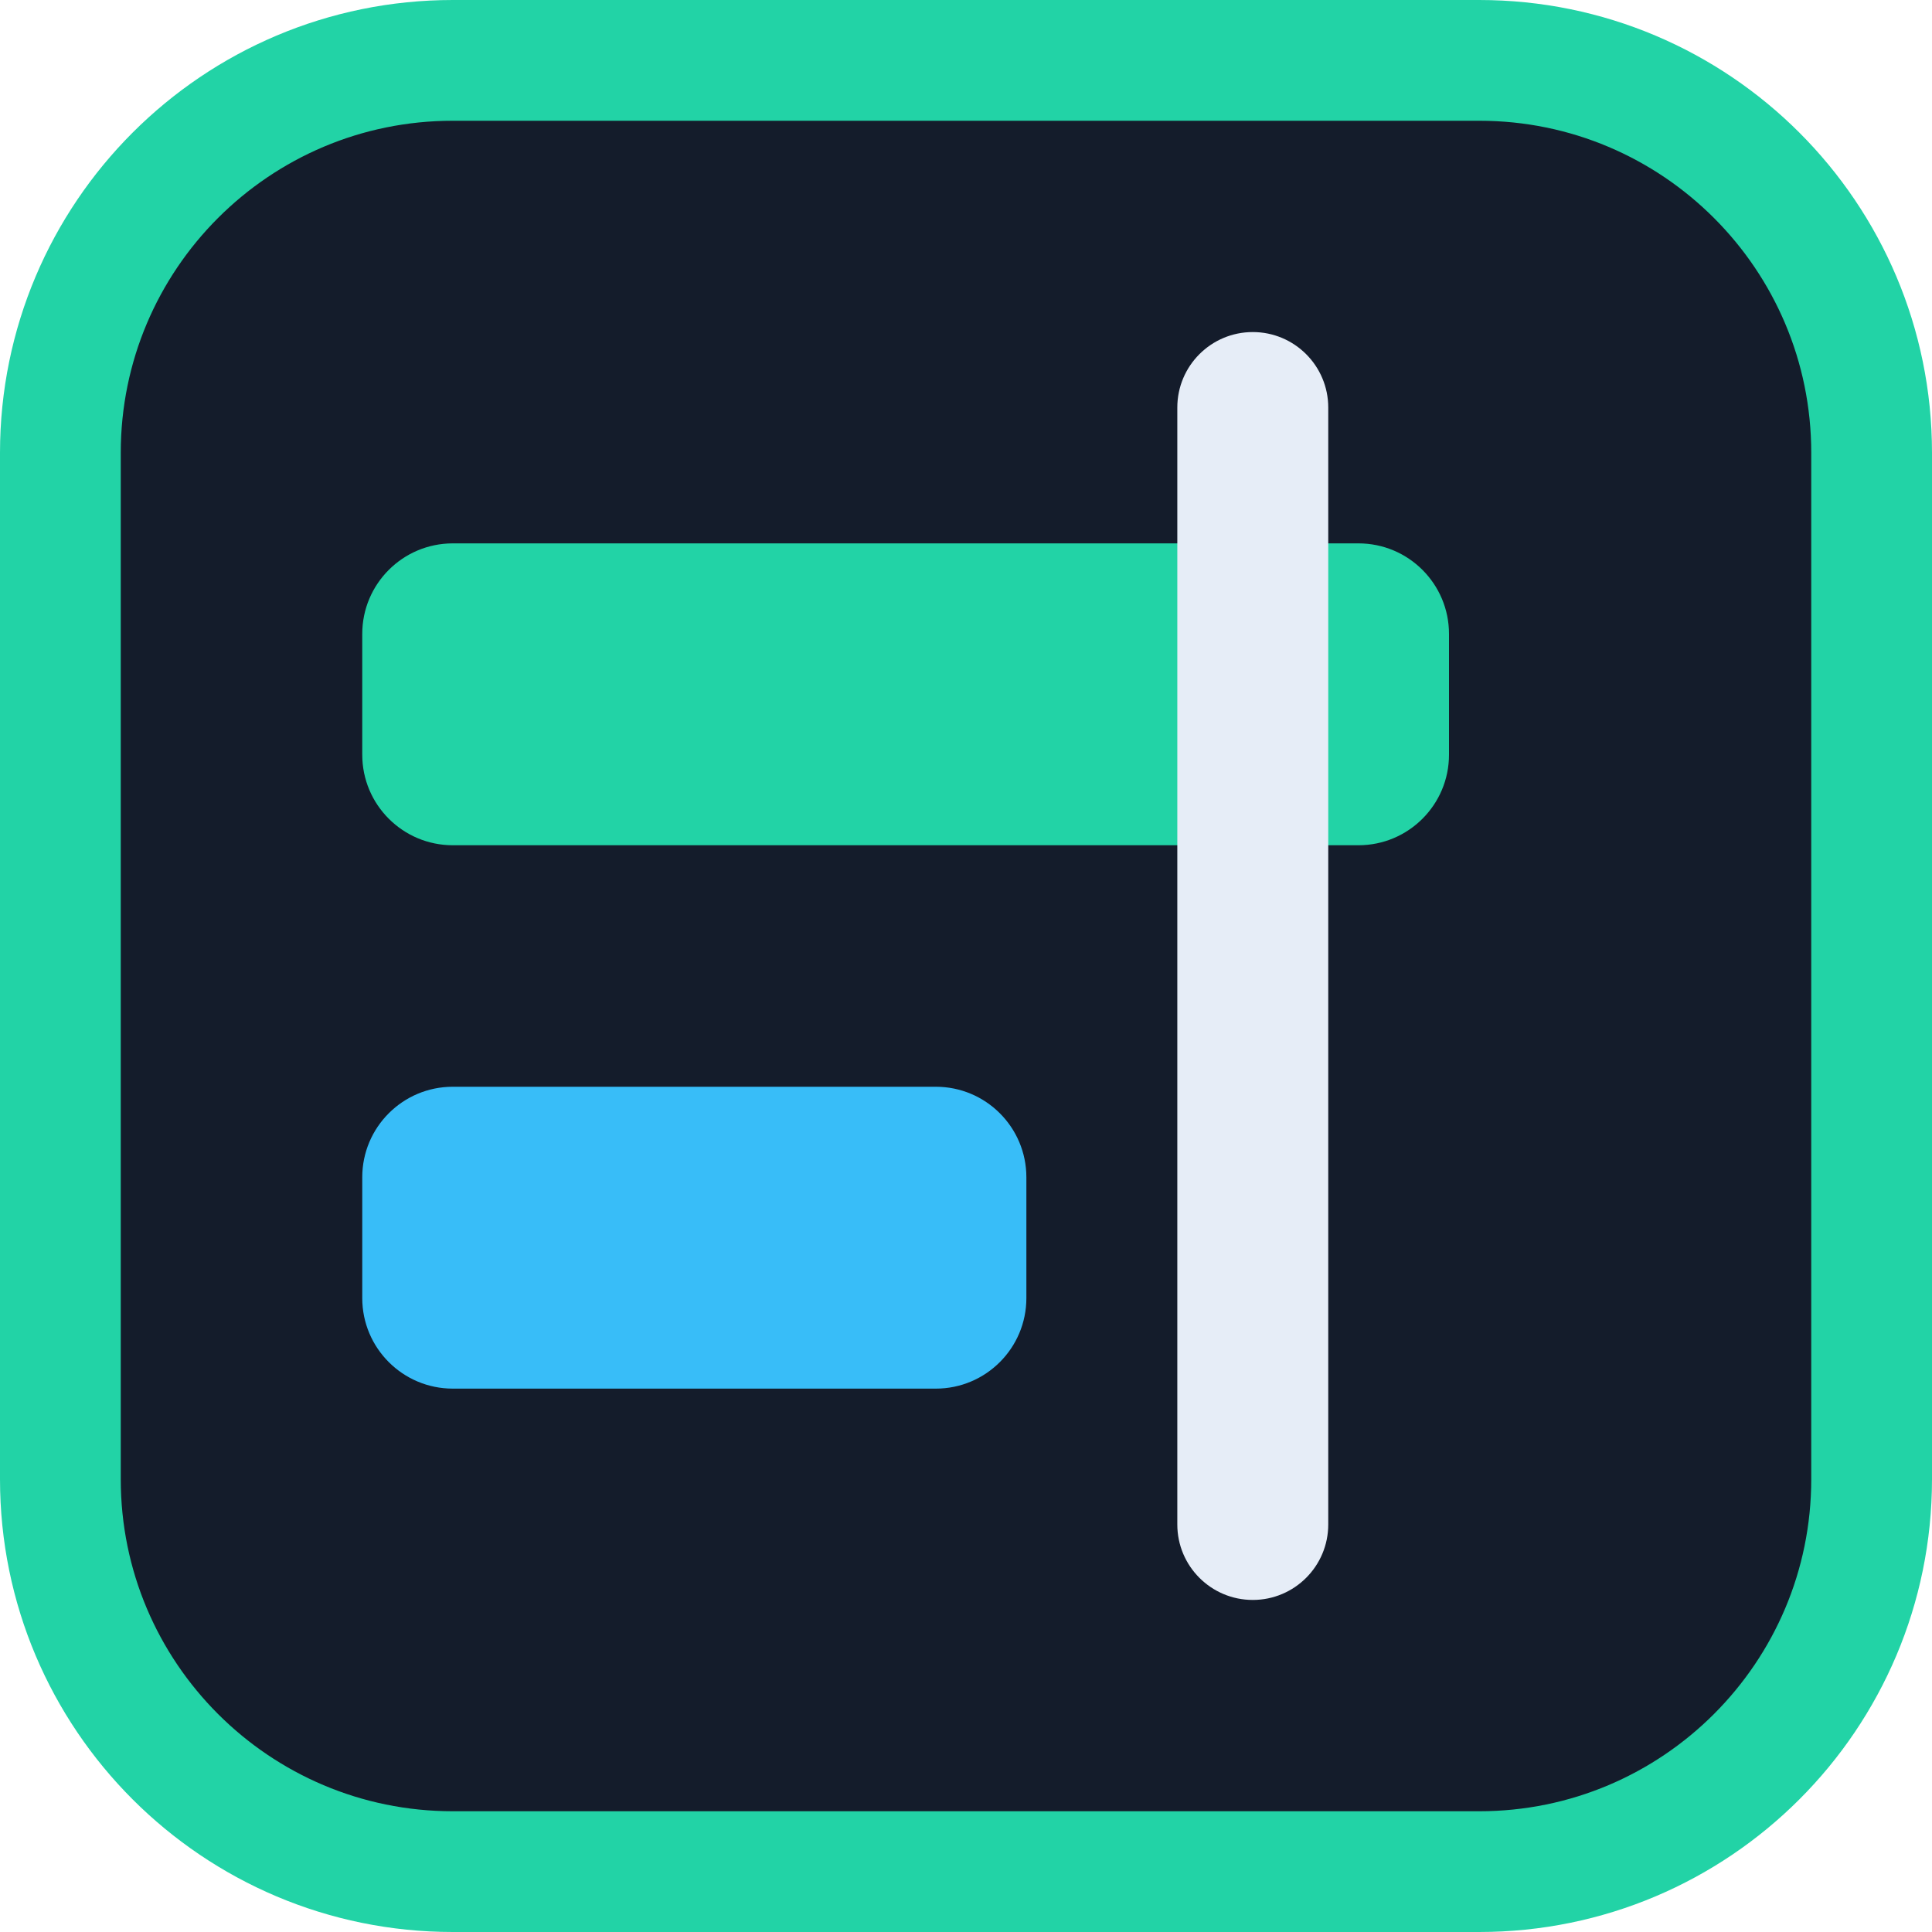
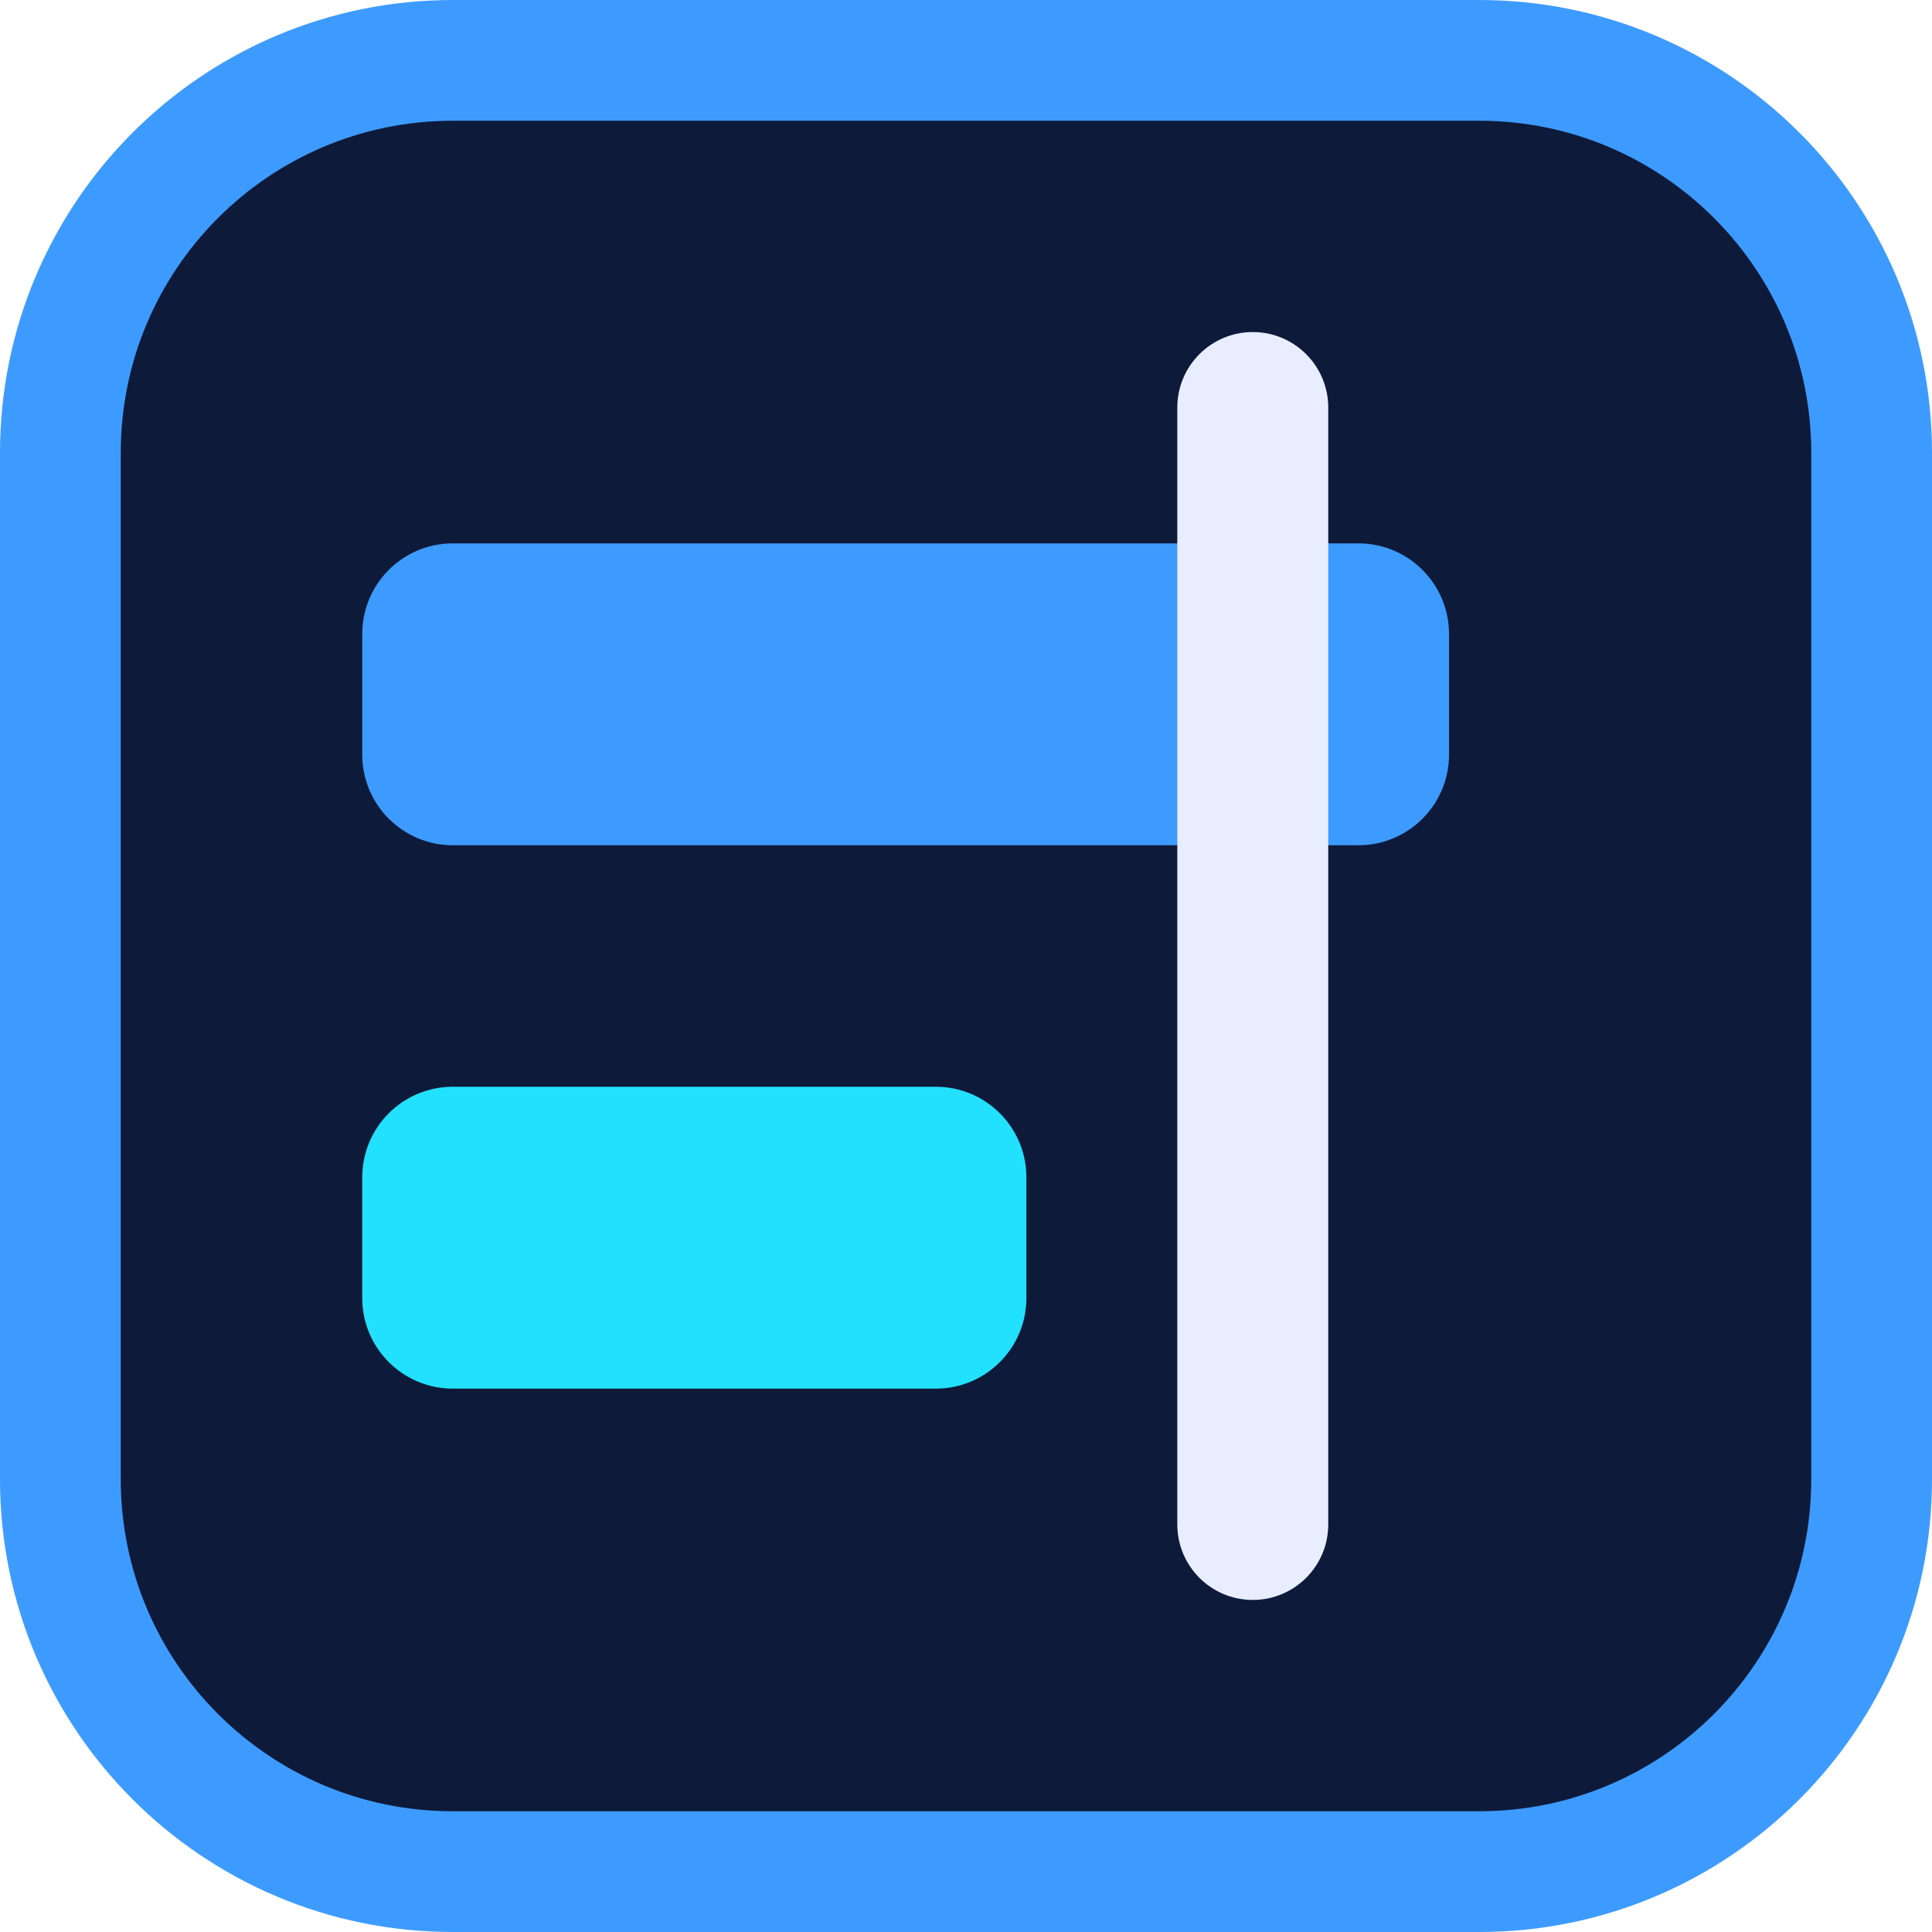
<svg xmlns="http://www.w3.org/2000/svg" viewBox="0 0 64 64" width="64" height="64">
-   <rect x="2" y="2" width="60" height="60" rx="13" fill="#141c2b" stroke="#22d3a6" stroke-width="4" />
-   <rect x="12" y="18" width="36" height="10" rx="3" fill="#22d3a6" />
-   <rect x="12" y="36" width="22" height="10" rx="3" fill="#38bdf8" />
-   <rect x="39" y="11" width="5" height="42" rx="2.5" fill="#e6edf7" />
+   <rect x="2" y="2" width="60" height="60" rx="13" fill="#0e1a3a" stroke="#3d9bff" stroke-width="4" />
+   <rect x="12" y="18" width="36" height="10" rx="3" fill="#3d9bff" />
+   <rect x="12" y="36" width="22" height="10" rx="3" fill="#22e1ff" />
+   <rect x="39" y="11" width="5" height="42" rx="2.5" fill="#e8eeff" />
</svg>
